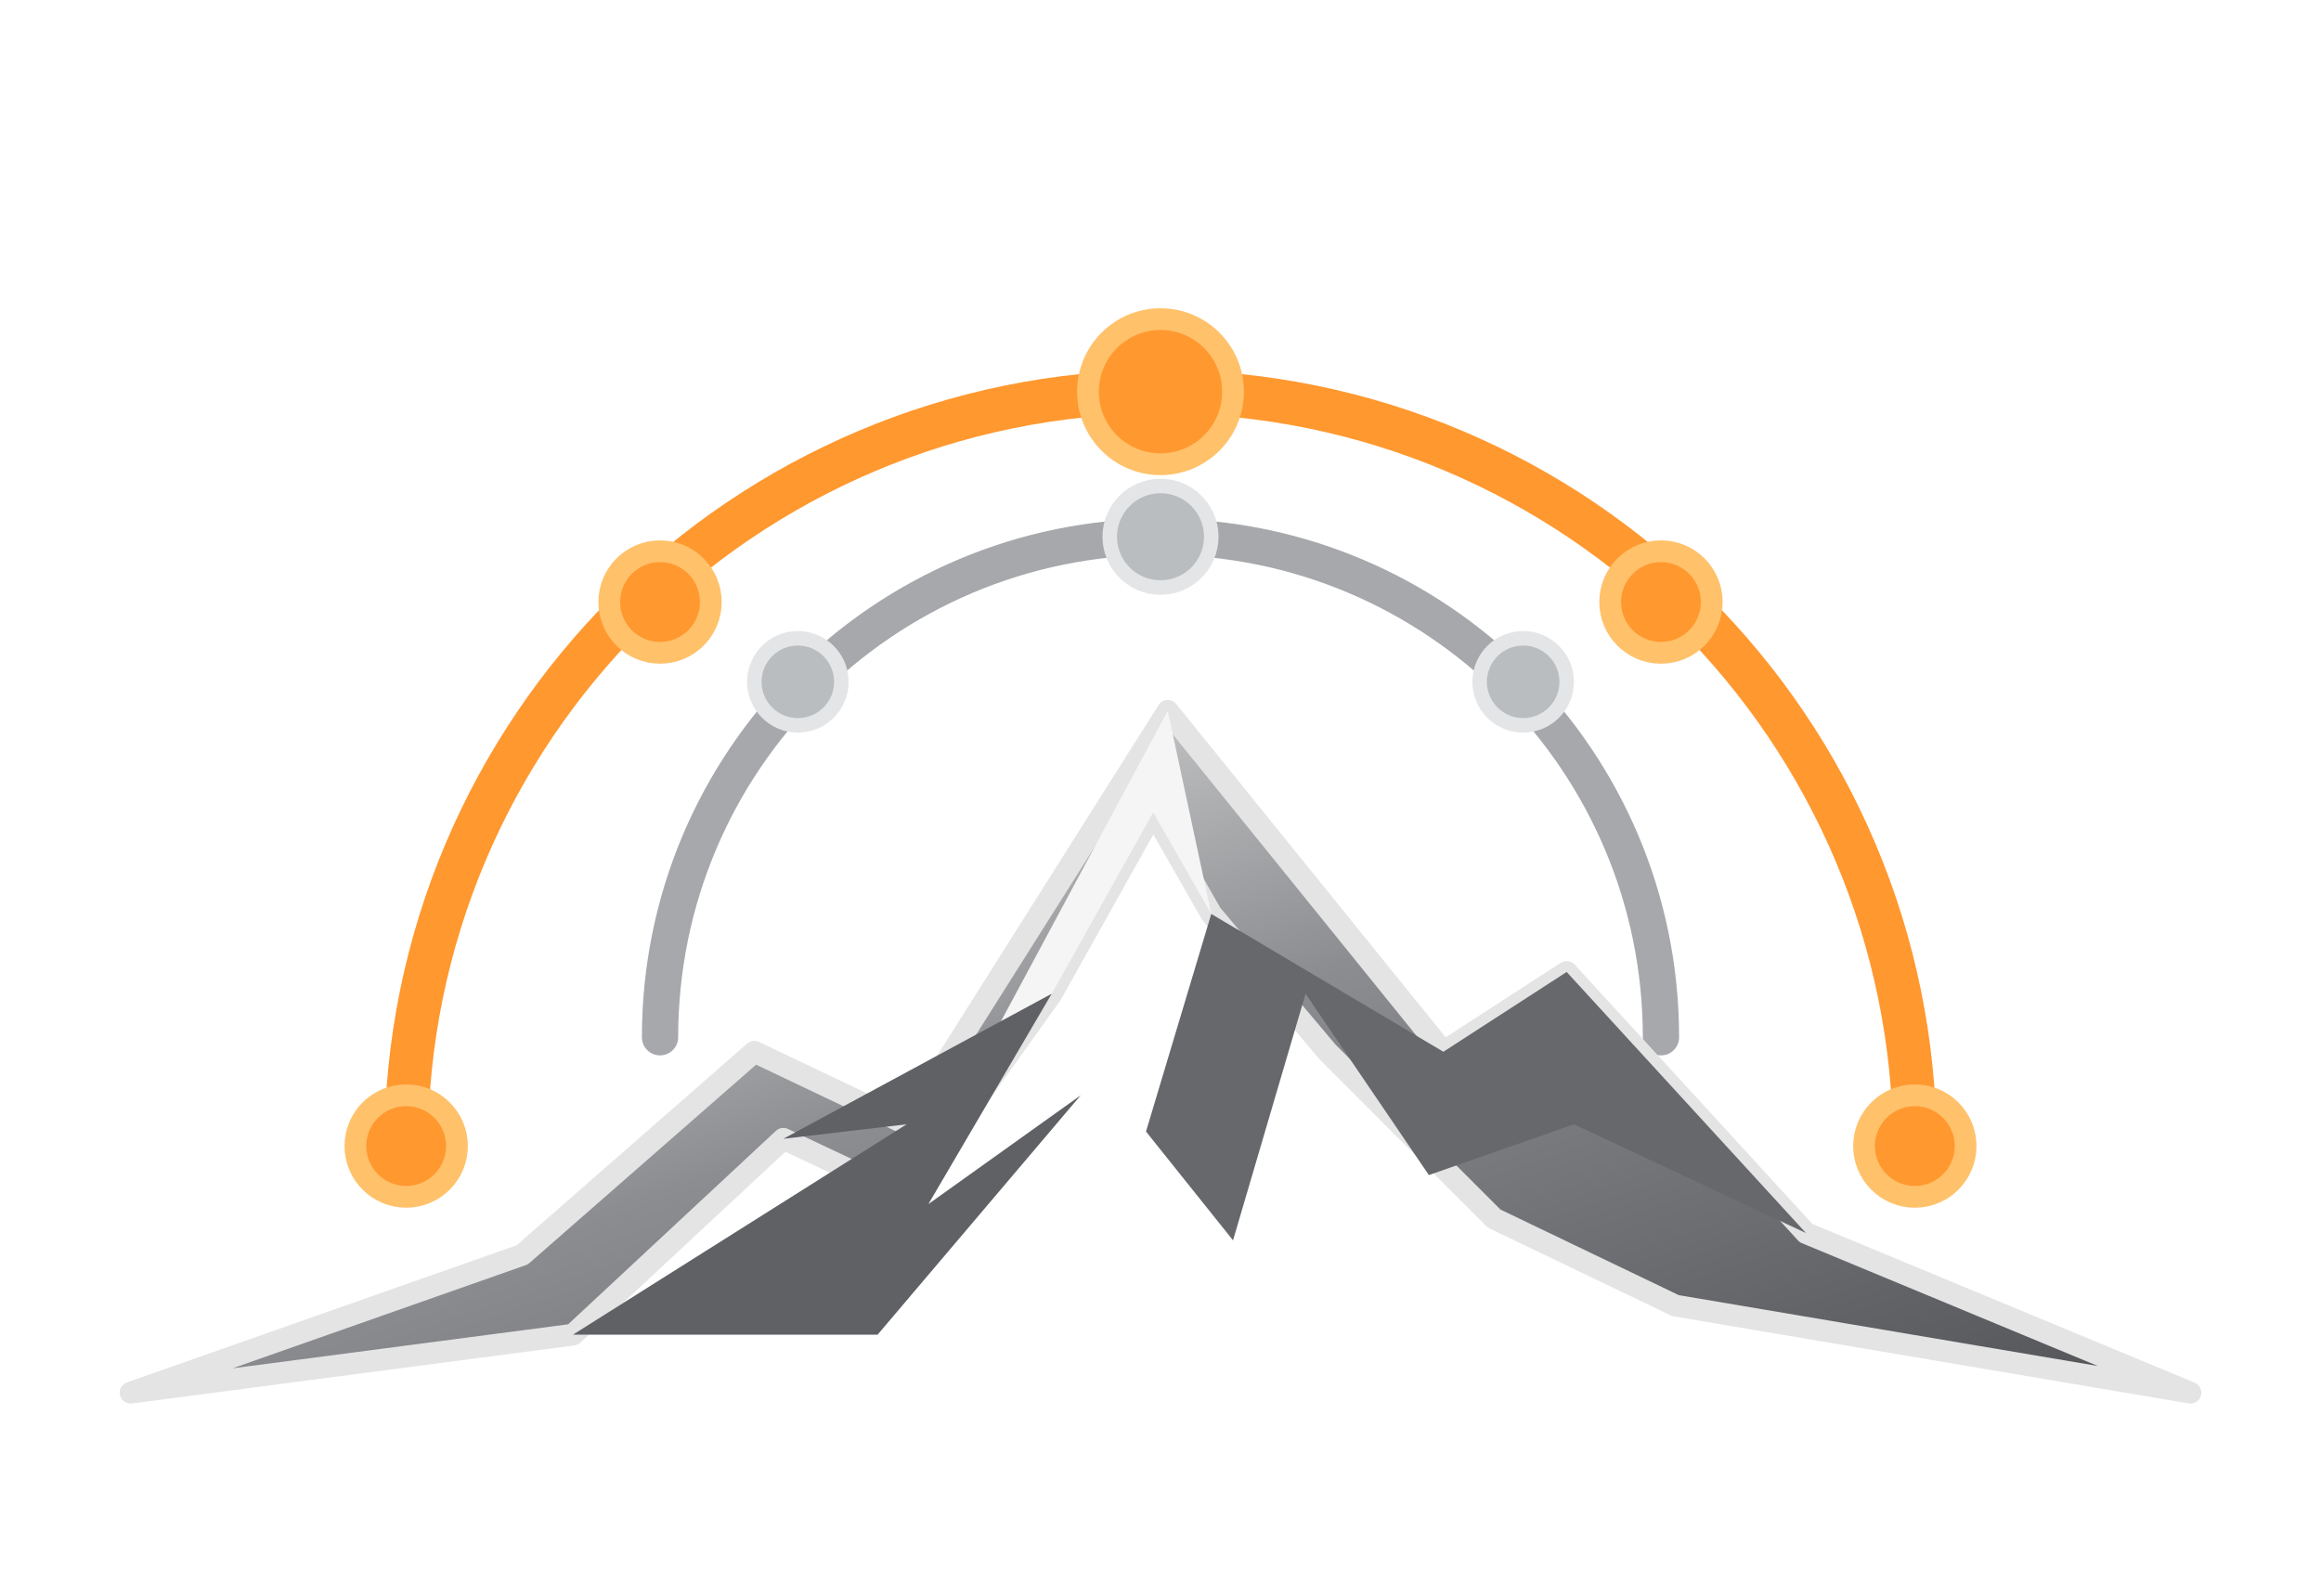
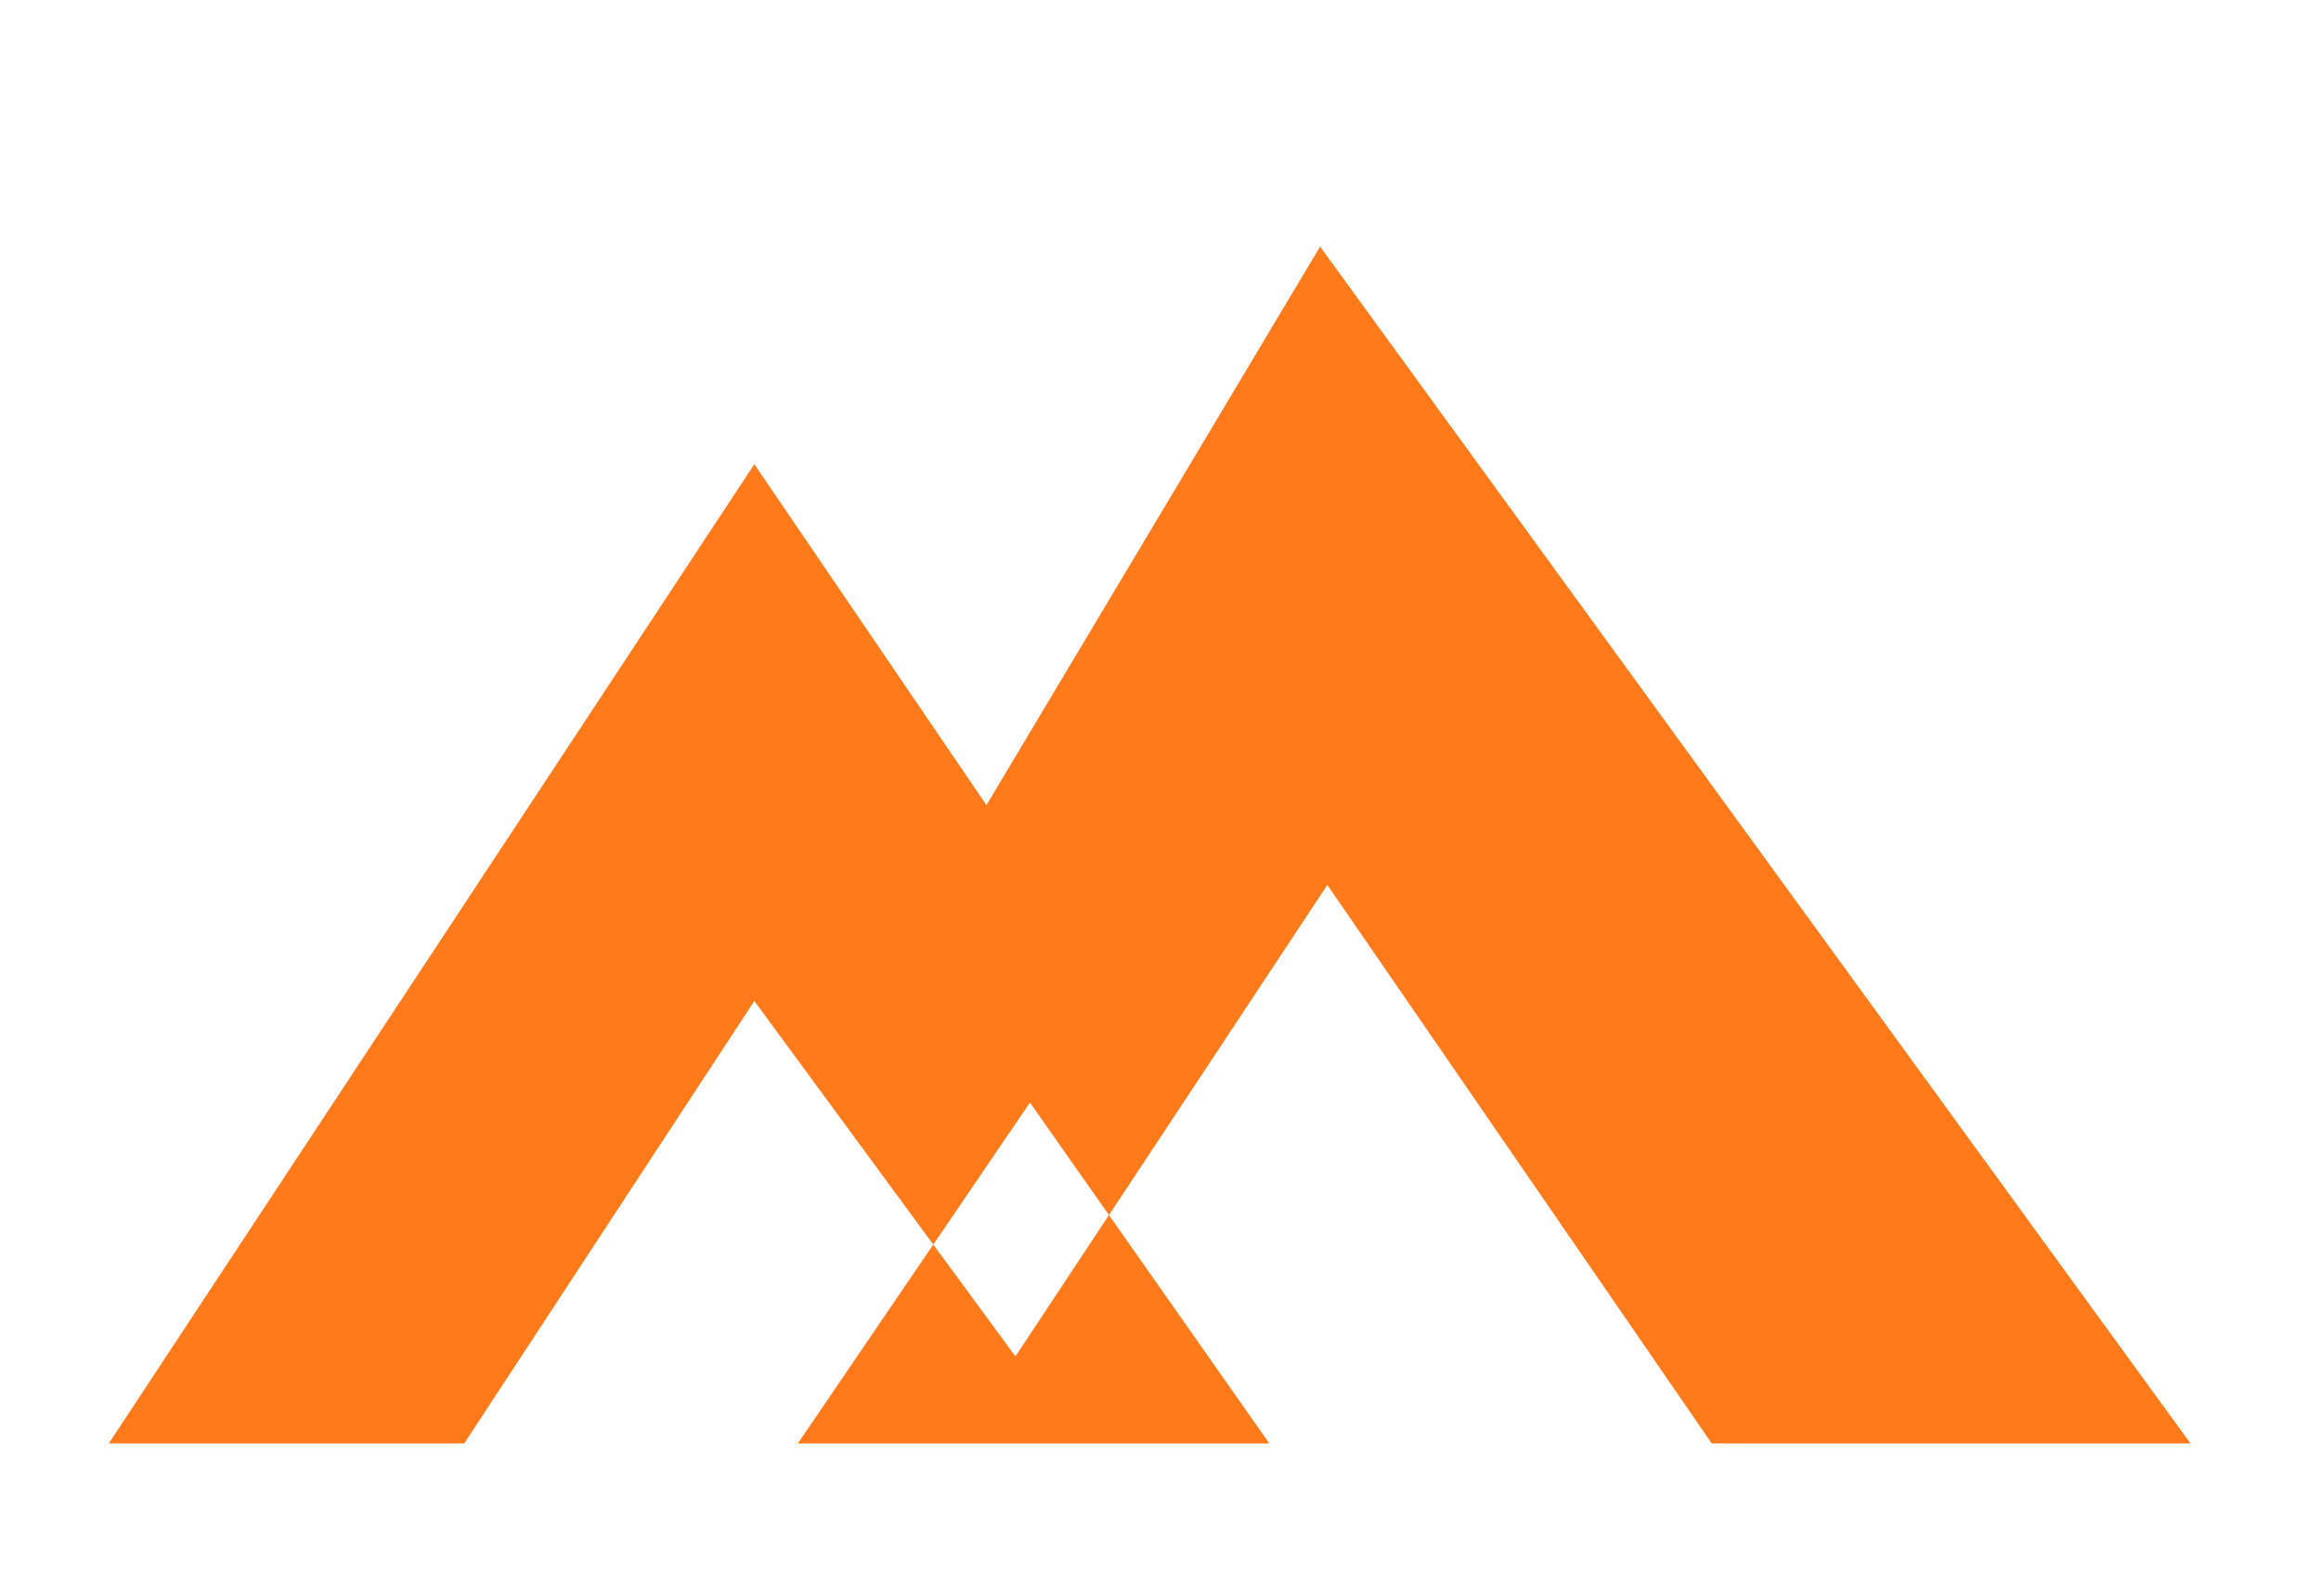
- <svg xmlns="http://www.w3.org/2000/svg" width="320" height="220" viewBox="0 0 320 220" role="img" aria-label="MeshCrossway mountain with two mesh networks">
-   <defs>
-     <linearGradient id="rock" x1="0" y1="0" x2="1" y2="1">
-       <stop stop-color="#f9f9fa" />
-       <stop offset=".48" stop-color="#8c8d90" />
-       <stop offset="1" stop-color="#525357" />
-     </linearGradient>
-   </defs>
-   <g fill="none" stroke-linecap="round" stroke-linejoin="round">
-     <path d="M56 158A104 104 0 0 1 264 158" stroke="#ff982f" stroke-width="6" />
-     <path d="M91 143A69 69 0 0 1 229 143" stroke="#a6a8ab" stroke-width="5" />
-     <g fill="#ff982f" stroke="#ffc16a" stroke-width="3">
-       <circle cx="160" cy="54" r="10" />
-       <circle cx="91" cy="83" r="7" />
-       <circle cx="229" cy="83" r="7" />
-       <circle cx="56" cy="158" r="7" />
-       <circle cx="264" cy="158" r="7" />
-     </g>
-     <g fill="#babdc0" stroke="#e4e5e6" stroke-width="2">
-       <circle cx="160" cy="74" r="7" />
-       <circle cx="110" cy="94" r="6" />
-       <circle cx="210" cy="94" r="6" />
-     </g>
-     <path d="M18 192 72 173 104 145 125 155 161 98 199 145 216 134 249 170 302 192 231 180 206 168 183 145 167 126 159 112 145 137 125 165 108 157 79 184Z" fill="url(#rock)" stroke="#e4e4e5" stroke-width="3" />
-     <path d="M125 165 161 98 167 126 159 112 145 137Z" fill="#f5f5f5" stroke="none" />
-     <path d="m79 184 46-29-17 2 37-20-17 29 21-15-28 33Z" fill="#5f6165" stroke="none" />
-     <path d="m167 126 32 19 17-11 33 36-32-15-20 7-17-25-10 34-12-15Z" fill="#66686b" stroke="none" />
-   </g>
+ <svg xmlns="http://www.w3.org/2000/svg" width="320" height="220" viewBox="0 0 320 220" role="img" aria-label="MeshCrossway official orange twin-peak mountain symbol">
+   <path fill="#FF7A1A" fill-rule="evenodd" d="M15 199 104 64 136 111 182 34 302 199 236 199 183 122 140 187 104 138 64 199Z M110 199 142 152 175 199Z" />
</svg>
